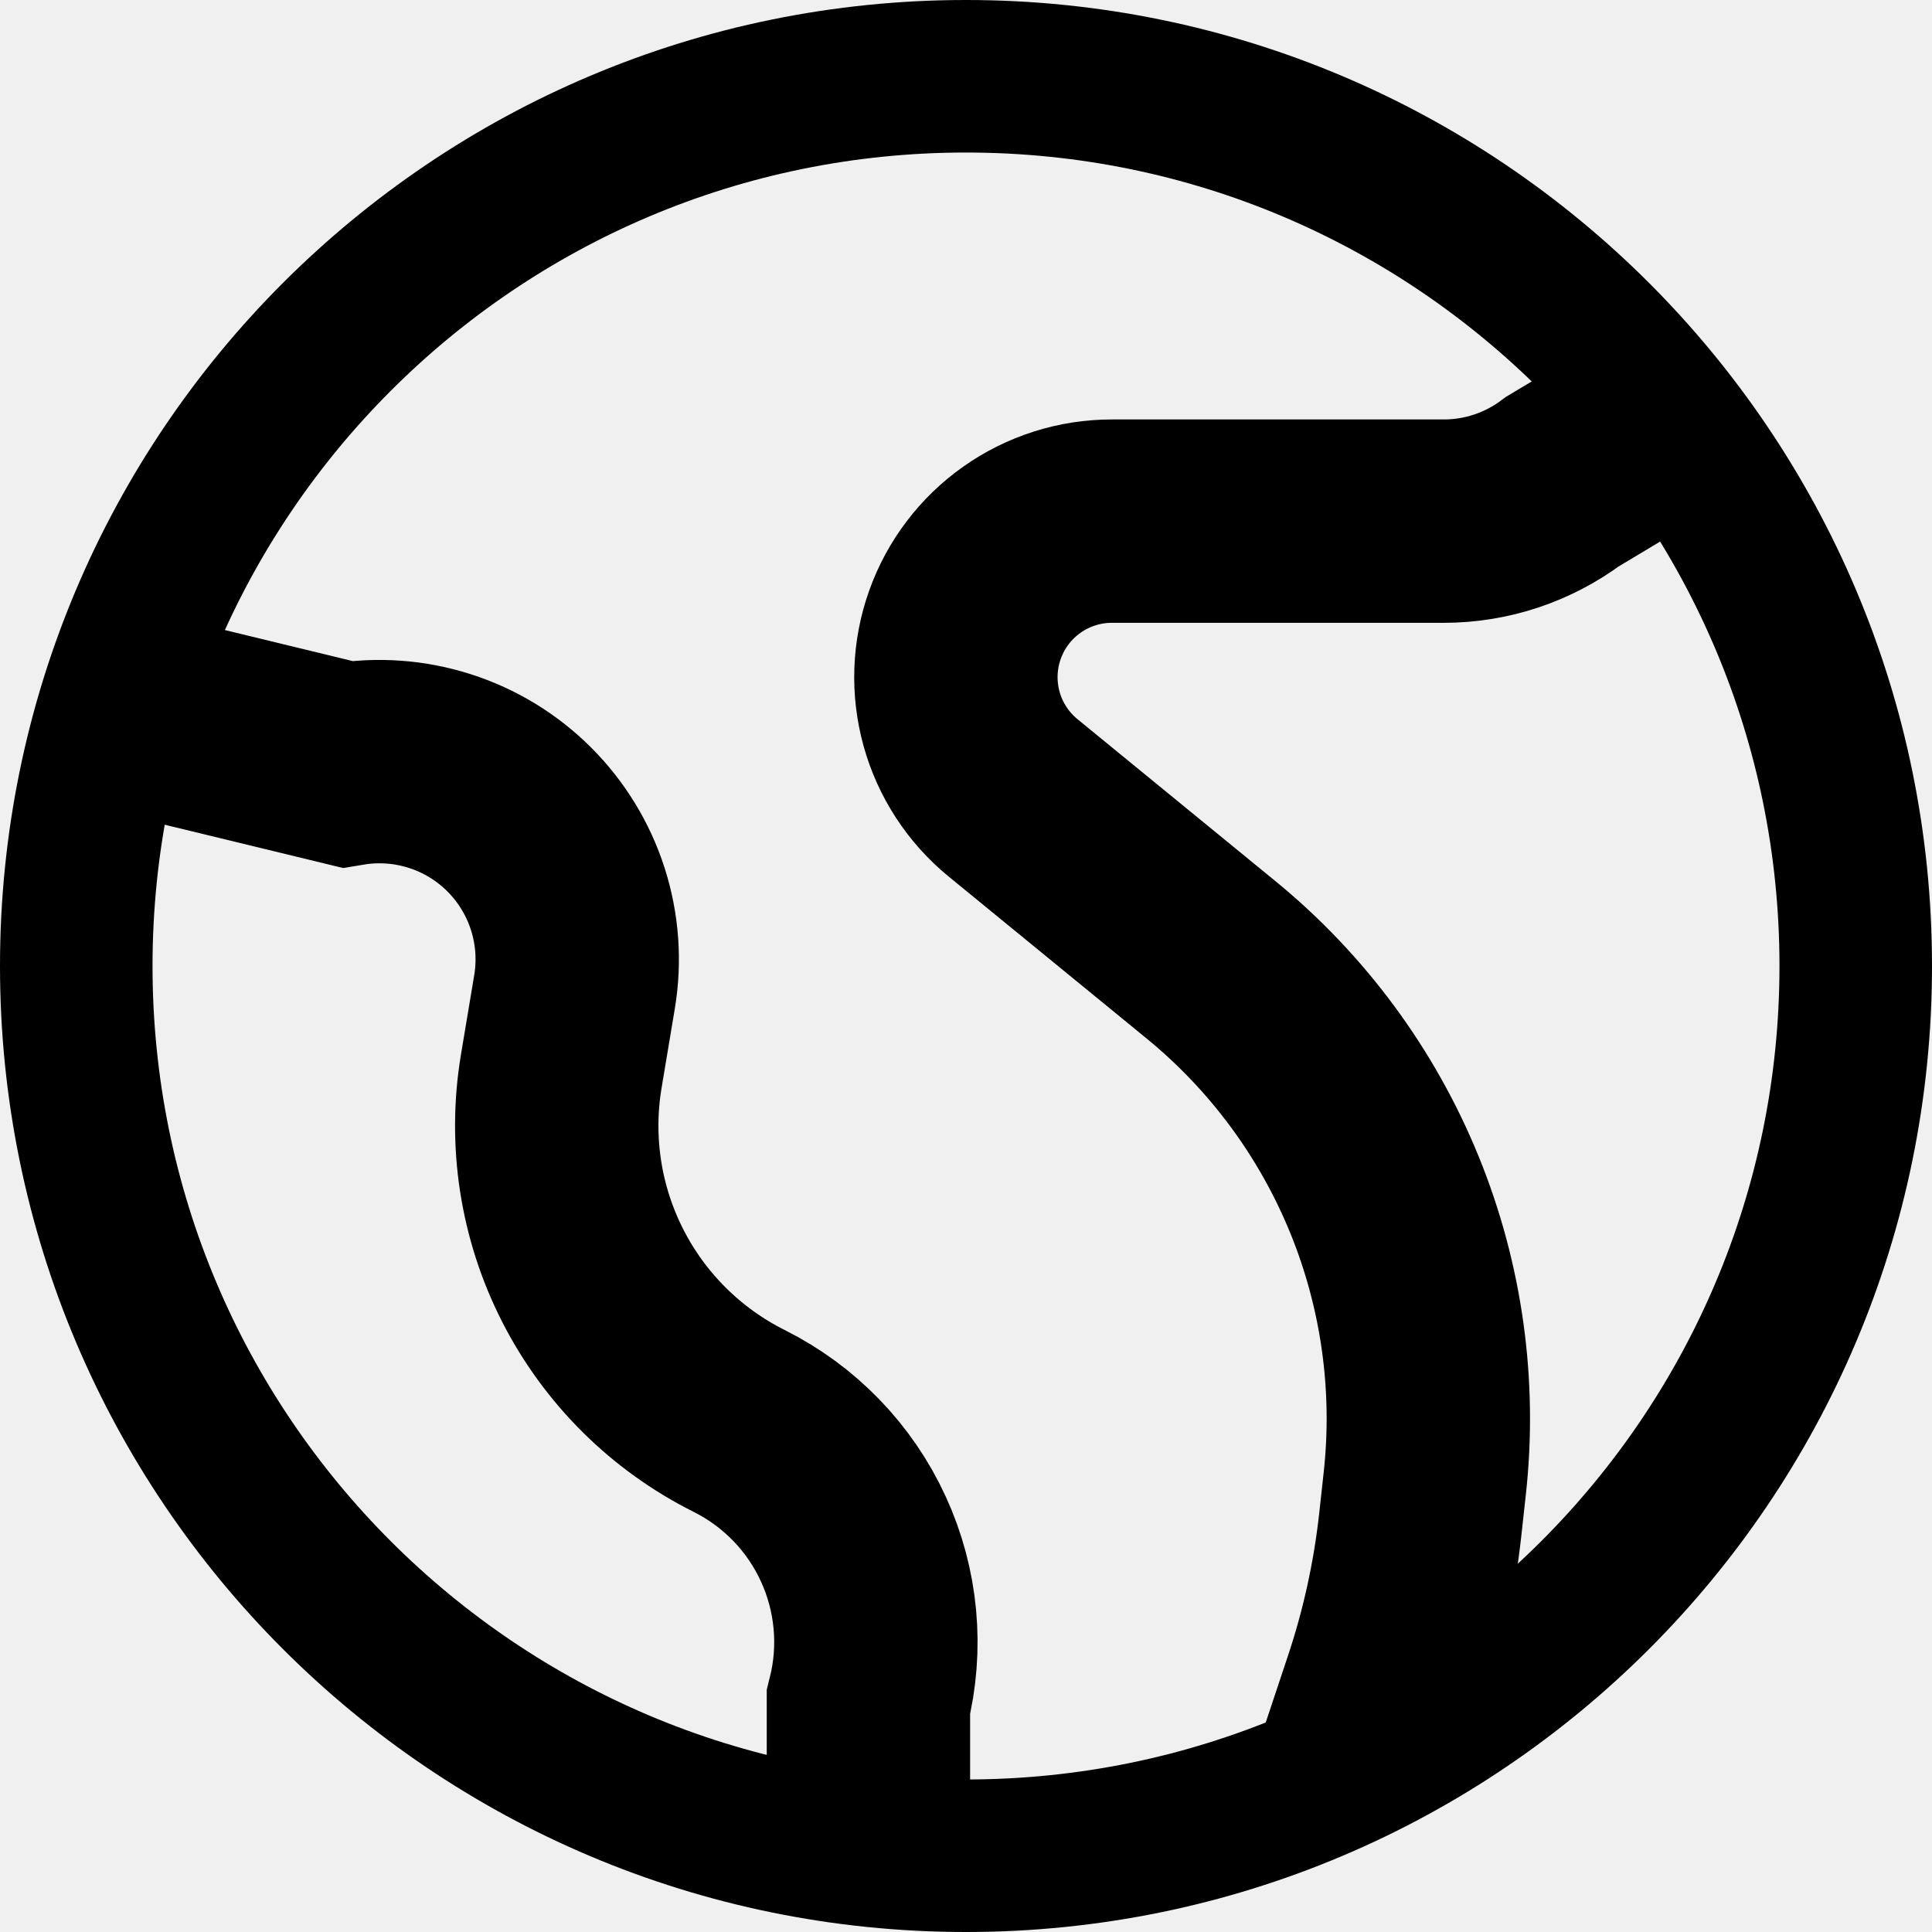
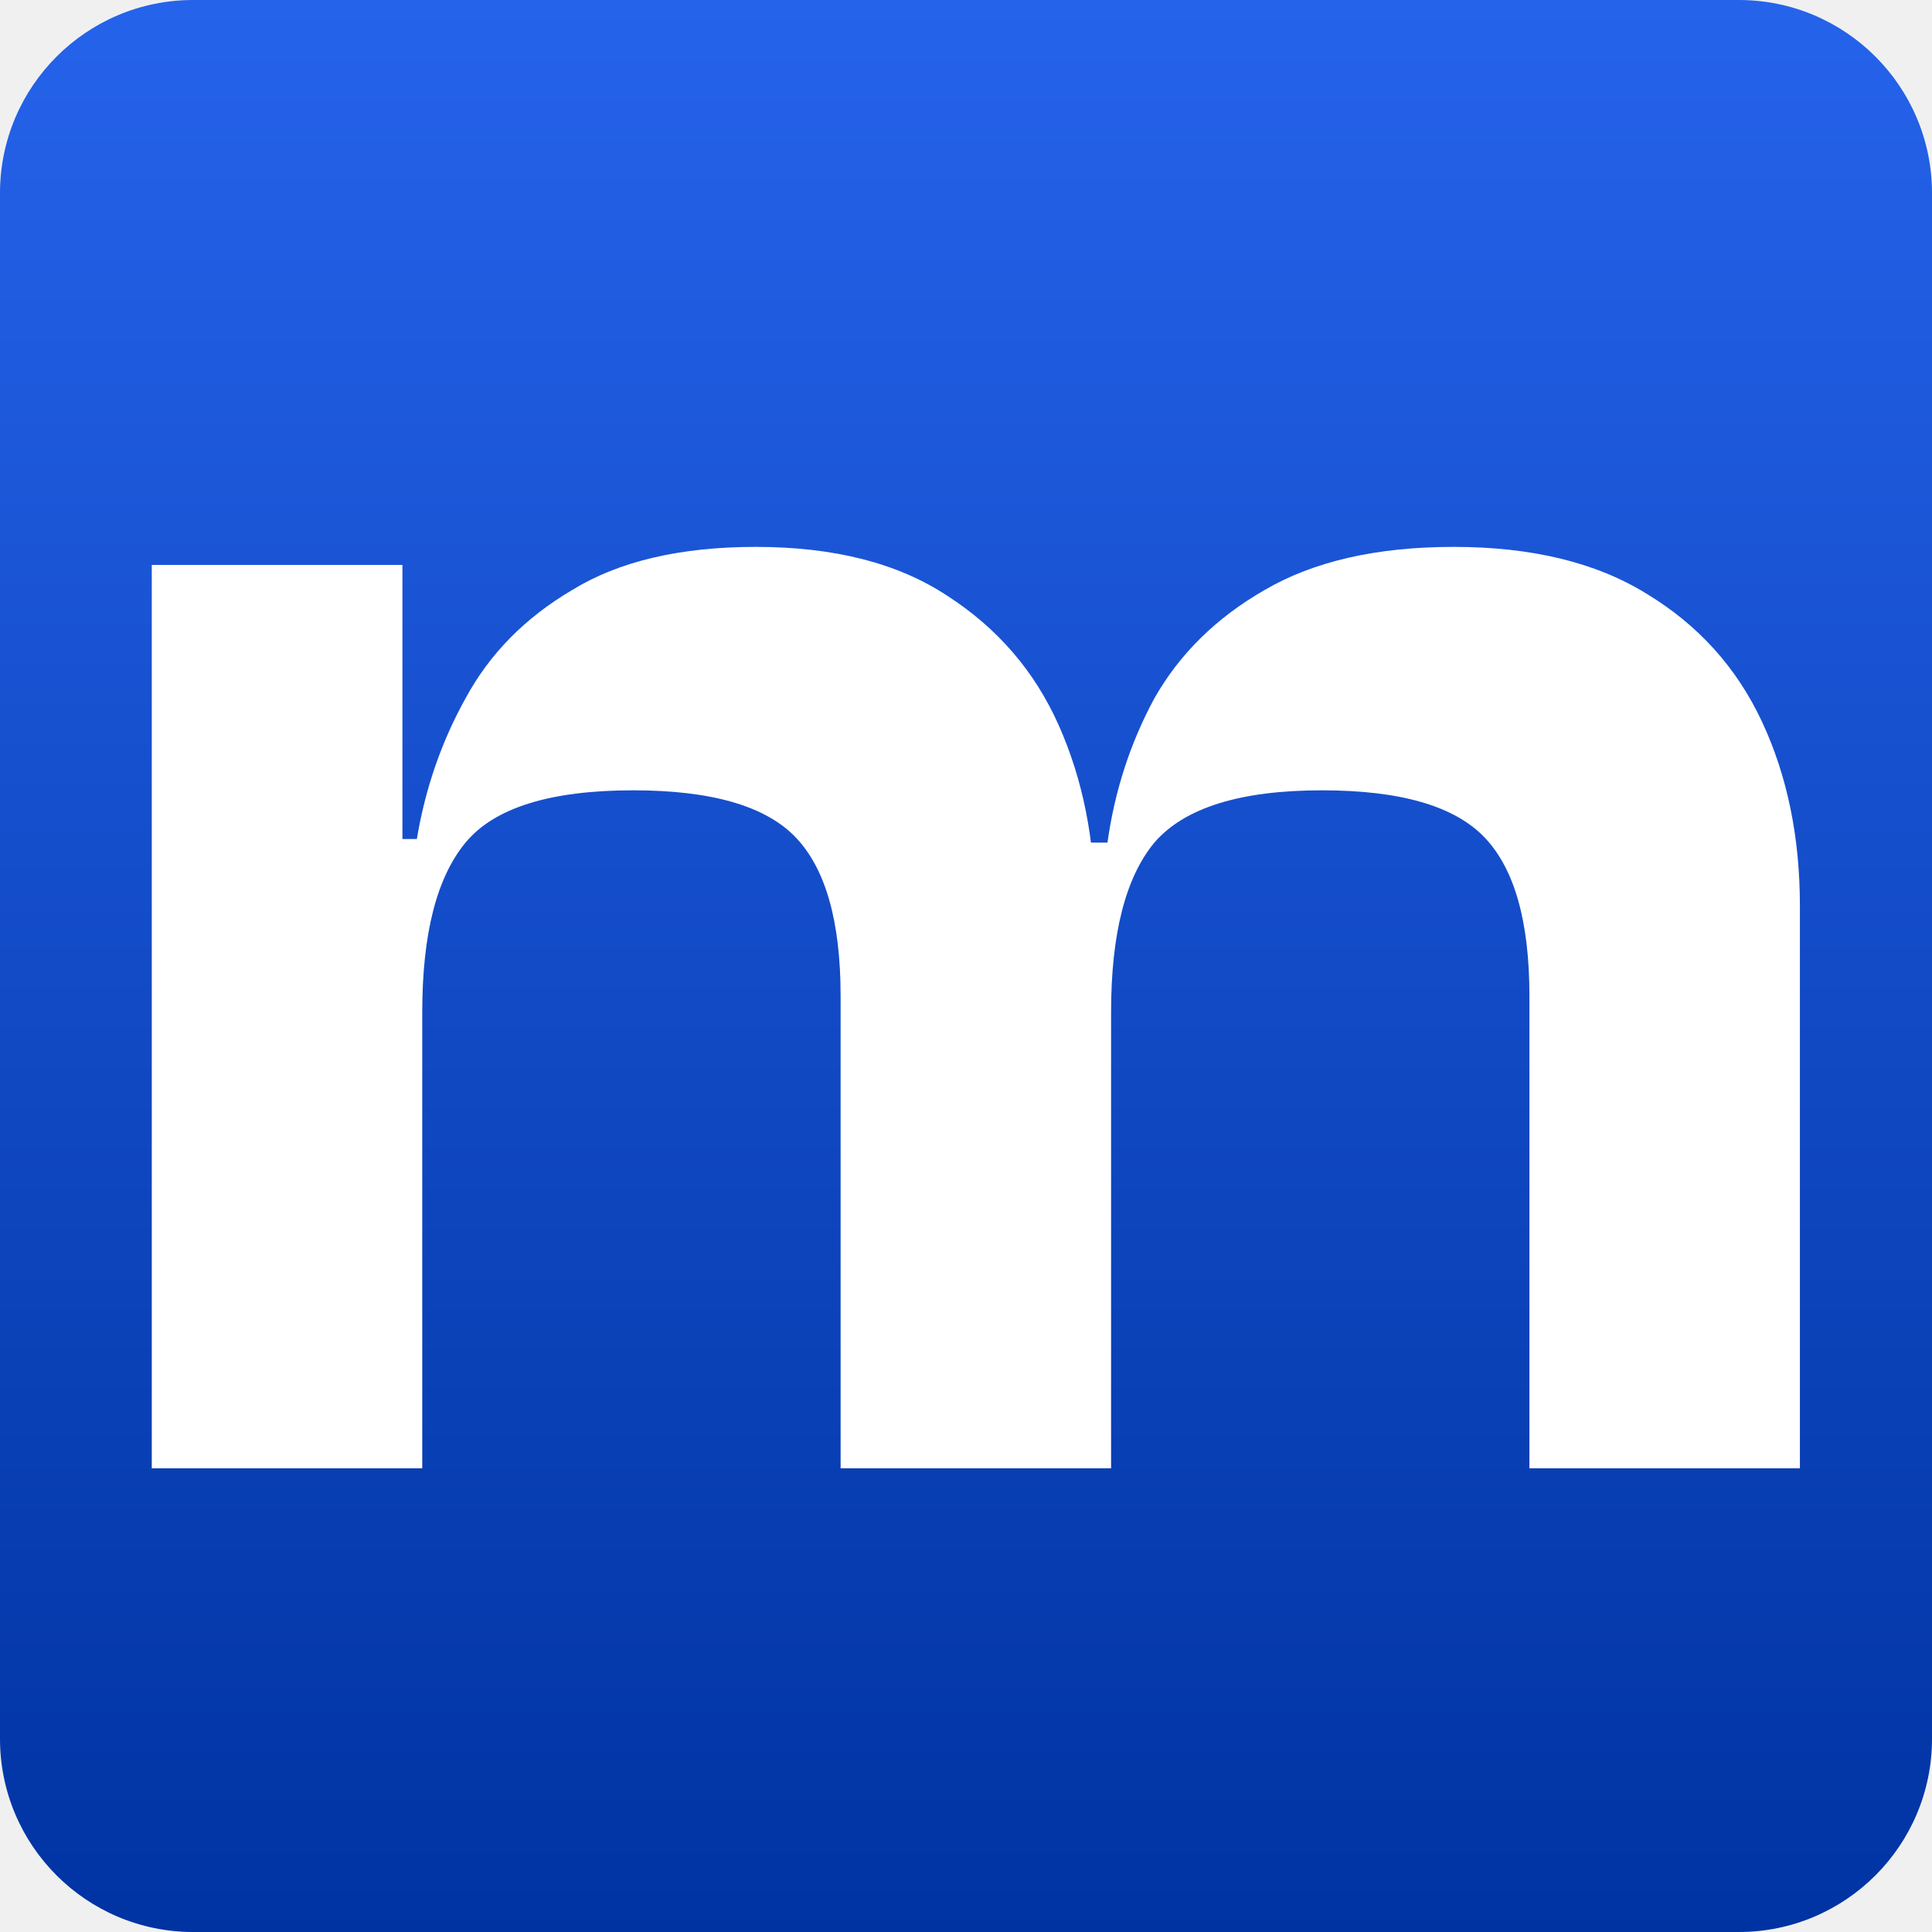
- <svg xmlns="http://www.w3.org/2000/svg" width="38" height="38" viewBox="0 0 38 38" fill="none">
-   <path d="M32.576 8.367L30.731 9.472C30.058 9.977 29.239 10.25 28.398 10.25H21.868C21.235 10.25 20.618 10.446 20.101 10.811C19.584 11.175 19.192 11.691 18.98 12.287C18.767 12.883 18.744 13.53 18.913 14.14C19.082 14.749 19.436 15.292 19.926 15.693L23.814 18.874C25.321 20.106 26.495 21.695 27.23 23.497C27.965 25.299 28.237 27.257 28.022 29.191L27.933 30.002C27.812 31.09 27.576 32.163 27.229 33.202L26.778 34.556M3.144 14.14L6.824 15.033C7.435 14.931 8.061 14.977 8.651 15.166C9.24 15.354 9.776 15.681 10.214 16.119C10.652 16.557 10.979 17.093 11.168 17.683C11.357 18.273 11.402 18.899 11.3 19.509L11.038 21.079C10.811 22.447 11.028 23.853 11.658 25.089C12.288 26.325 13.297 27.327 14.538 27.948C15.528 28.443 16.321 29.261 16.783 30.268C17.246 31.274 17.351 32.408 17.081 33.482V36.818" stroke="black" stroke-width="4" />
-   <path d="M19 36.5C28.665 36.5 36.5 28.665 36.5 19C36.5 9.335 28.665 1.5 19 1.5C9.335 1.5 1.5 9.335 1.5 19C1.5 28.665 9.335 36.5 19 36.5Z" stroke="black" stroke-width="3" />
+ <svg xmlns="http://www.w3.org/2000/svg" width="150" height="150" viewBox="0 0 150 150" fill="none">
+   <rect width="150" height="150" rx="15" fill="url(#paint0_linear_116_42)" />
+   <path d="M139.744 114H118.744V77.32C118.744 71.533 117.577 67.427 115.244 65C112.91 62.573 108.71 61.36 102.644 61.36C96.297 61.36 91.957 62.713 89.624 65.42C87.384 68.127 86.264 72.513 86.264 78.58H83.604L81.924 65.42H85.984C86.544 61.407 87.757 57.673 89.624 54.22C91.584 50.767 94.43 47.967 98.164 45.82C101.99 43.58 106.89 42.46 112.864 42.46C118.93 42.46 123.924 43.673 127.844 46.1C131.857 48.527 134.844 51.84 136.804 56.04C138.764 60.24 139.744 65 139.744 70.32V114ZM32.784 114H11.784V43.86H31.244V65.7L32.784 66.4V114ZM86.264 114H65.264V77.32C65.264 71.533 64.097 67.427 61.764 65C59.43 62.573 55.23 61.36 49.164 61.36C42.724 61.36 38.384 62.713 36.144 65.42C33.904 68.127 32.784 72.513 32.784 78.58H30.124L28.584 65.14H32.364C33.017 61.22 34.277 57.58 36.144 54.22C38.01 50.767 40.764 47.967 44.404 45.82C48.044 43.58 52.804 42.46 58.684 42.46C64.75 42.46 69.697 43.72 73.524 46.24C77.444 48.76 80.337 52.12 82.204 56.32C84.07 60.52 85.004 65.187 85.004 70.32H86.264V114Z" fill="white" />
+   <defs>
+     <linearGradient id="paint0_linear_116_42" x1="75" y1="0" x2="75" y2="150" gradientUnits="userSpaceOnUse">
+       <stop stop-color="#2563EB" />
+       <stop offset="1" stop-color="#0033A2" />
+     </linearGradient>
+   </defs>
</svg>
